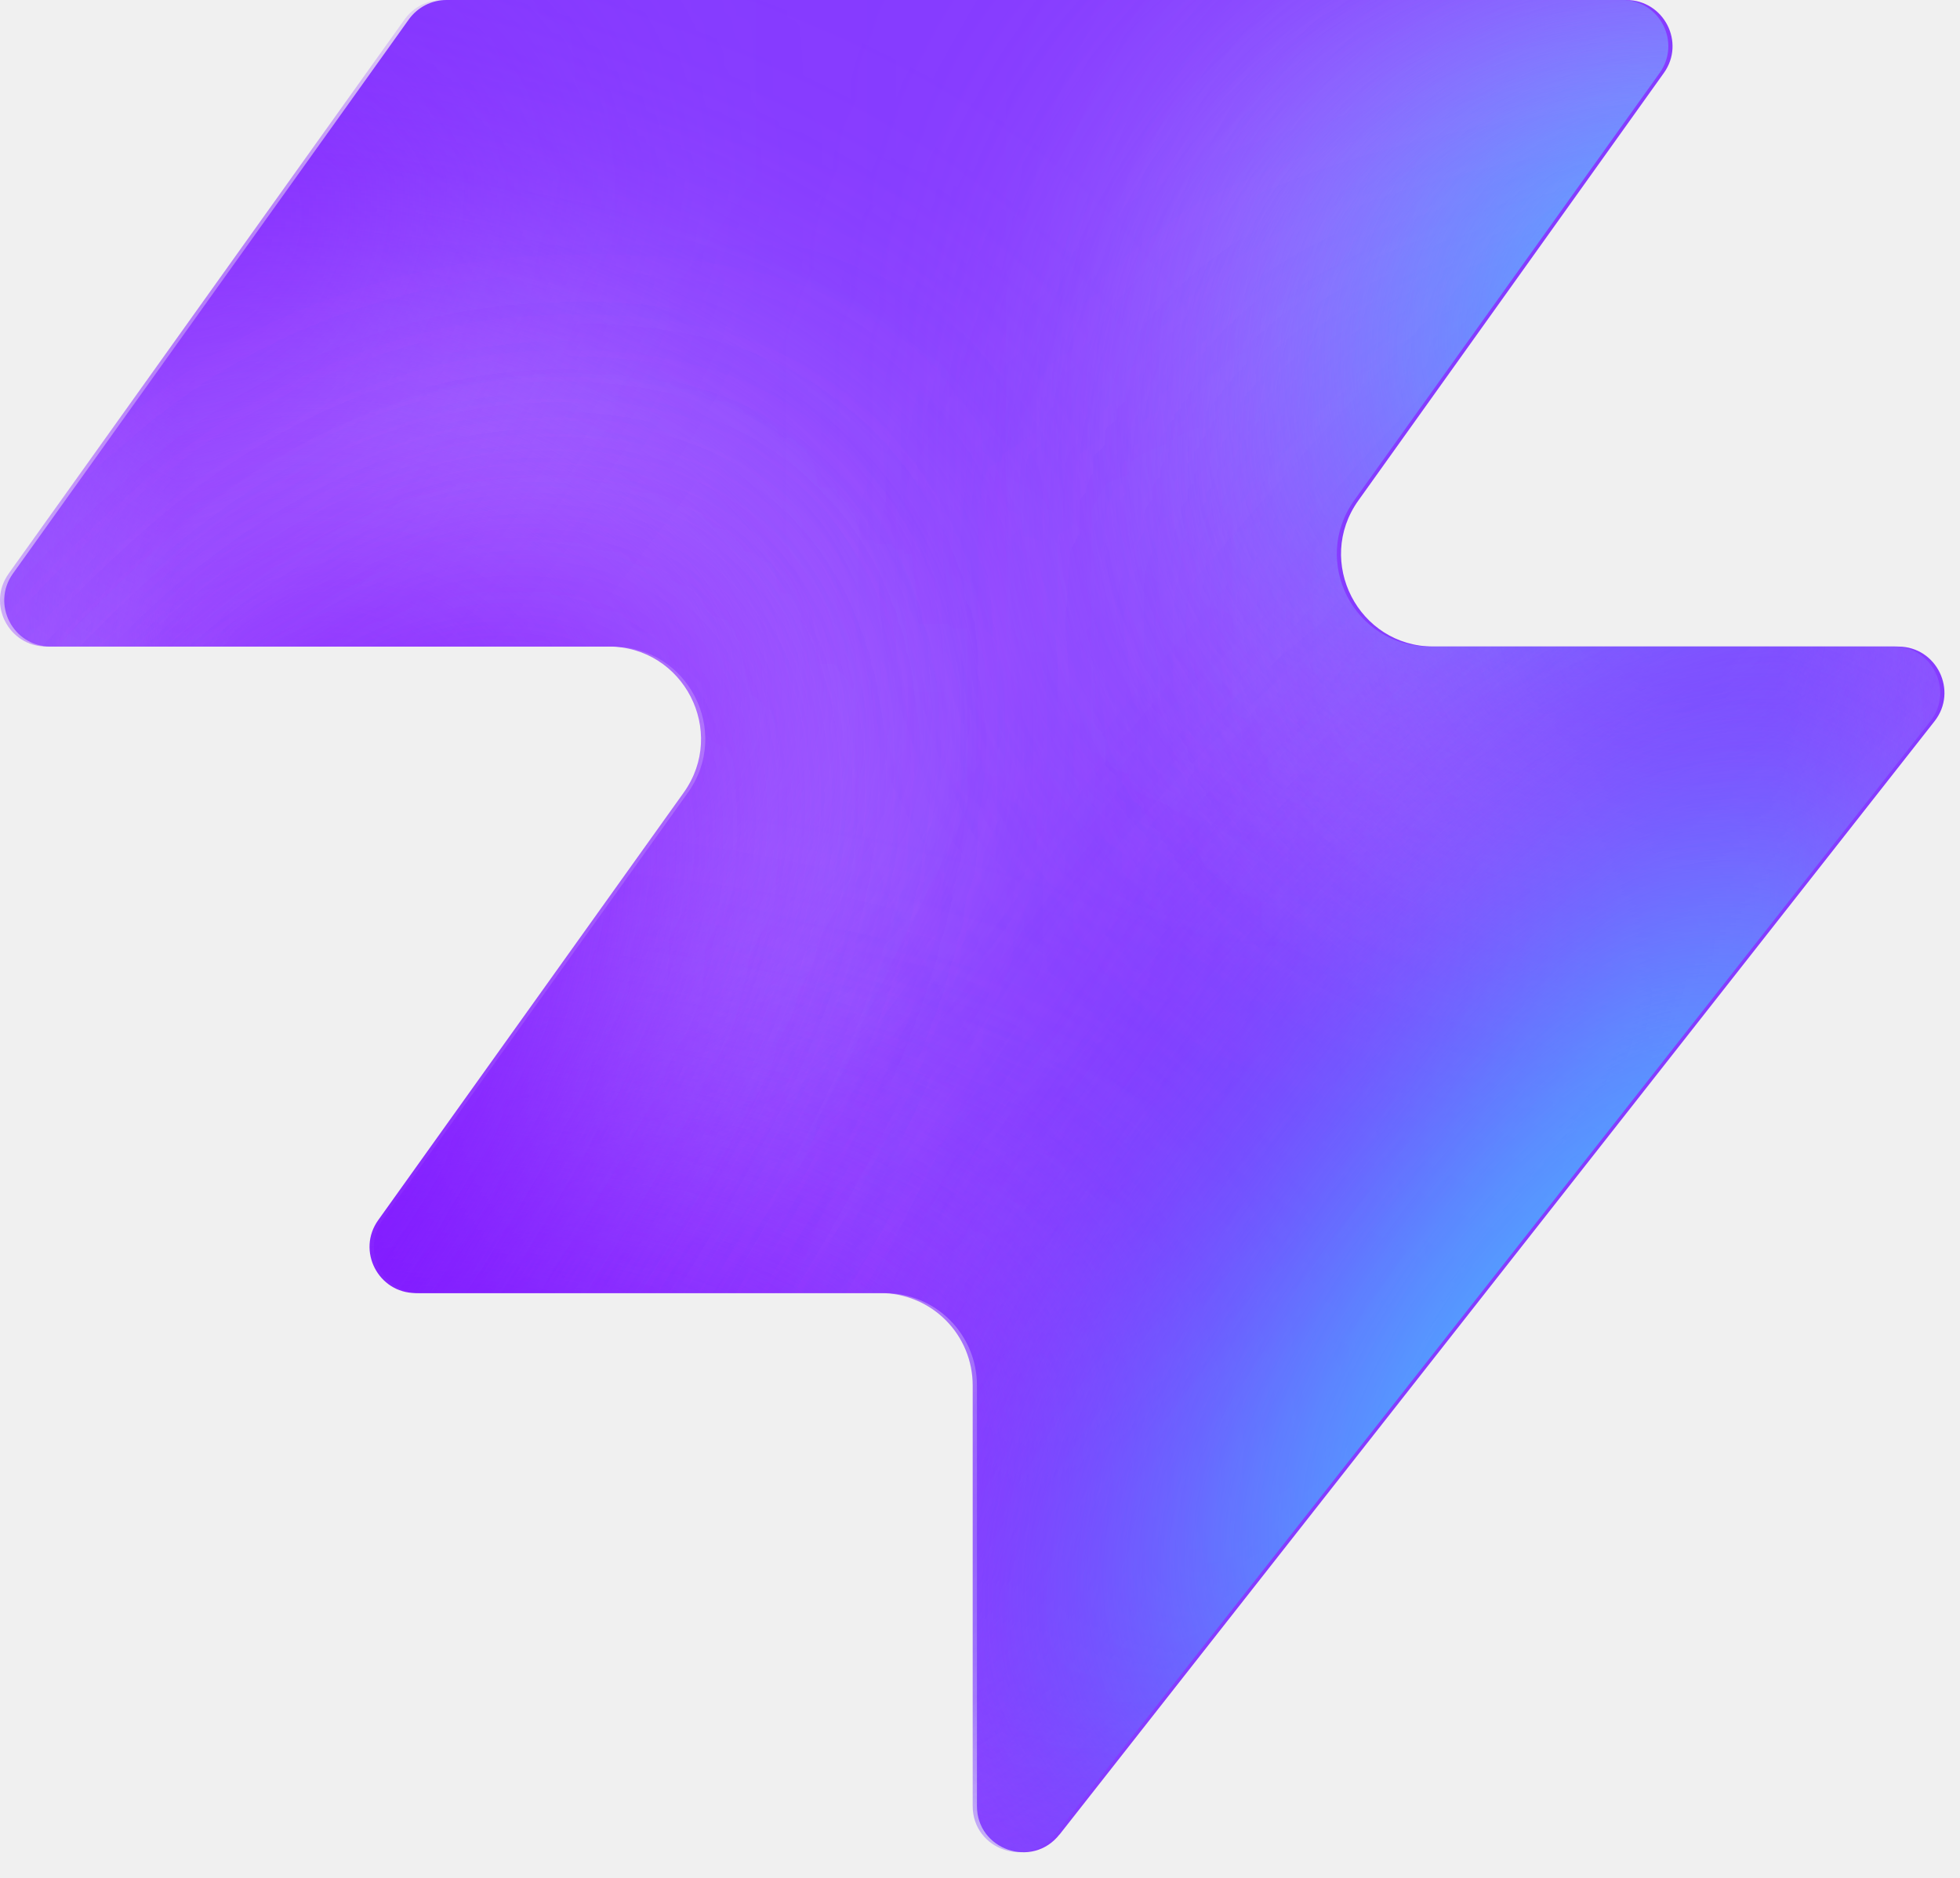
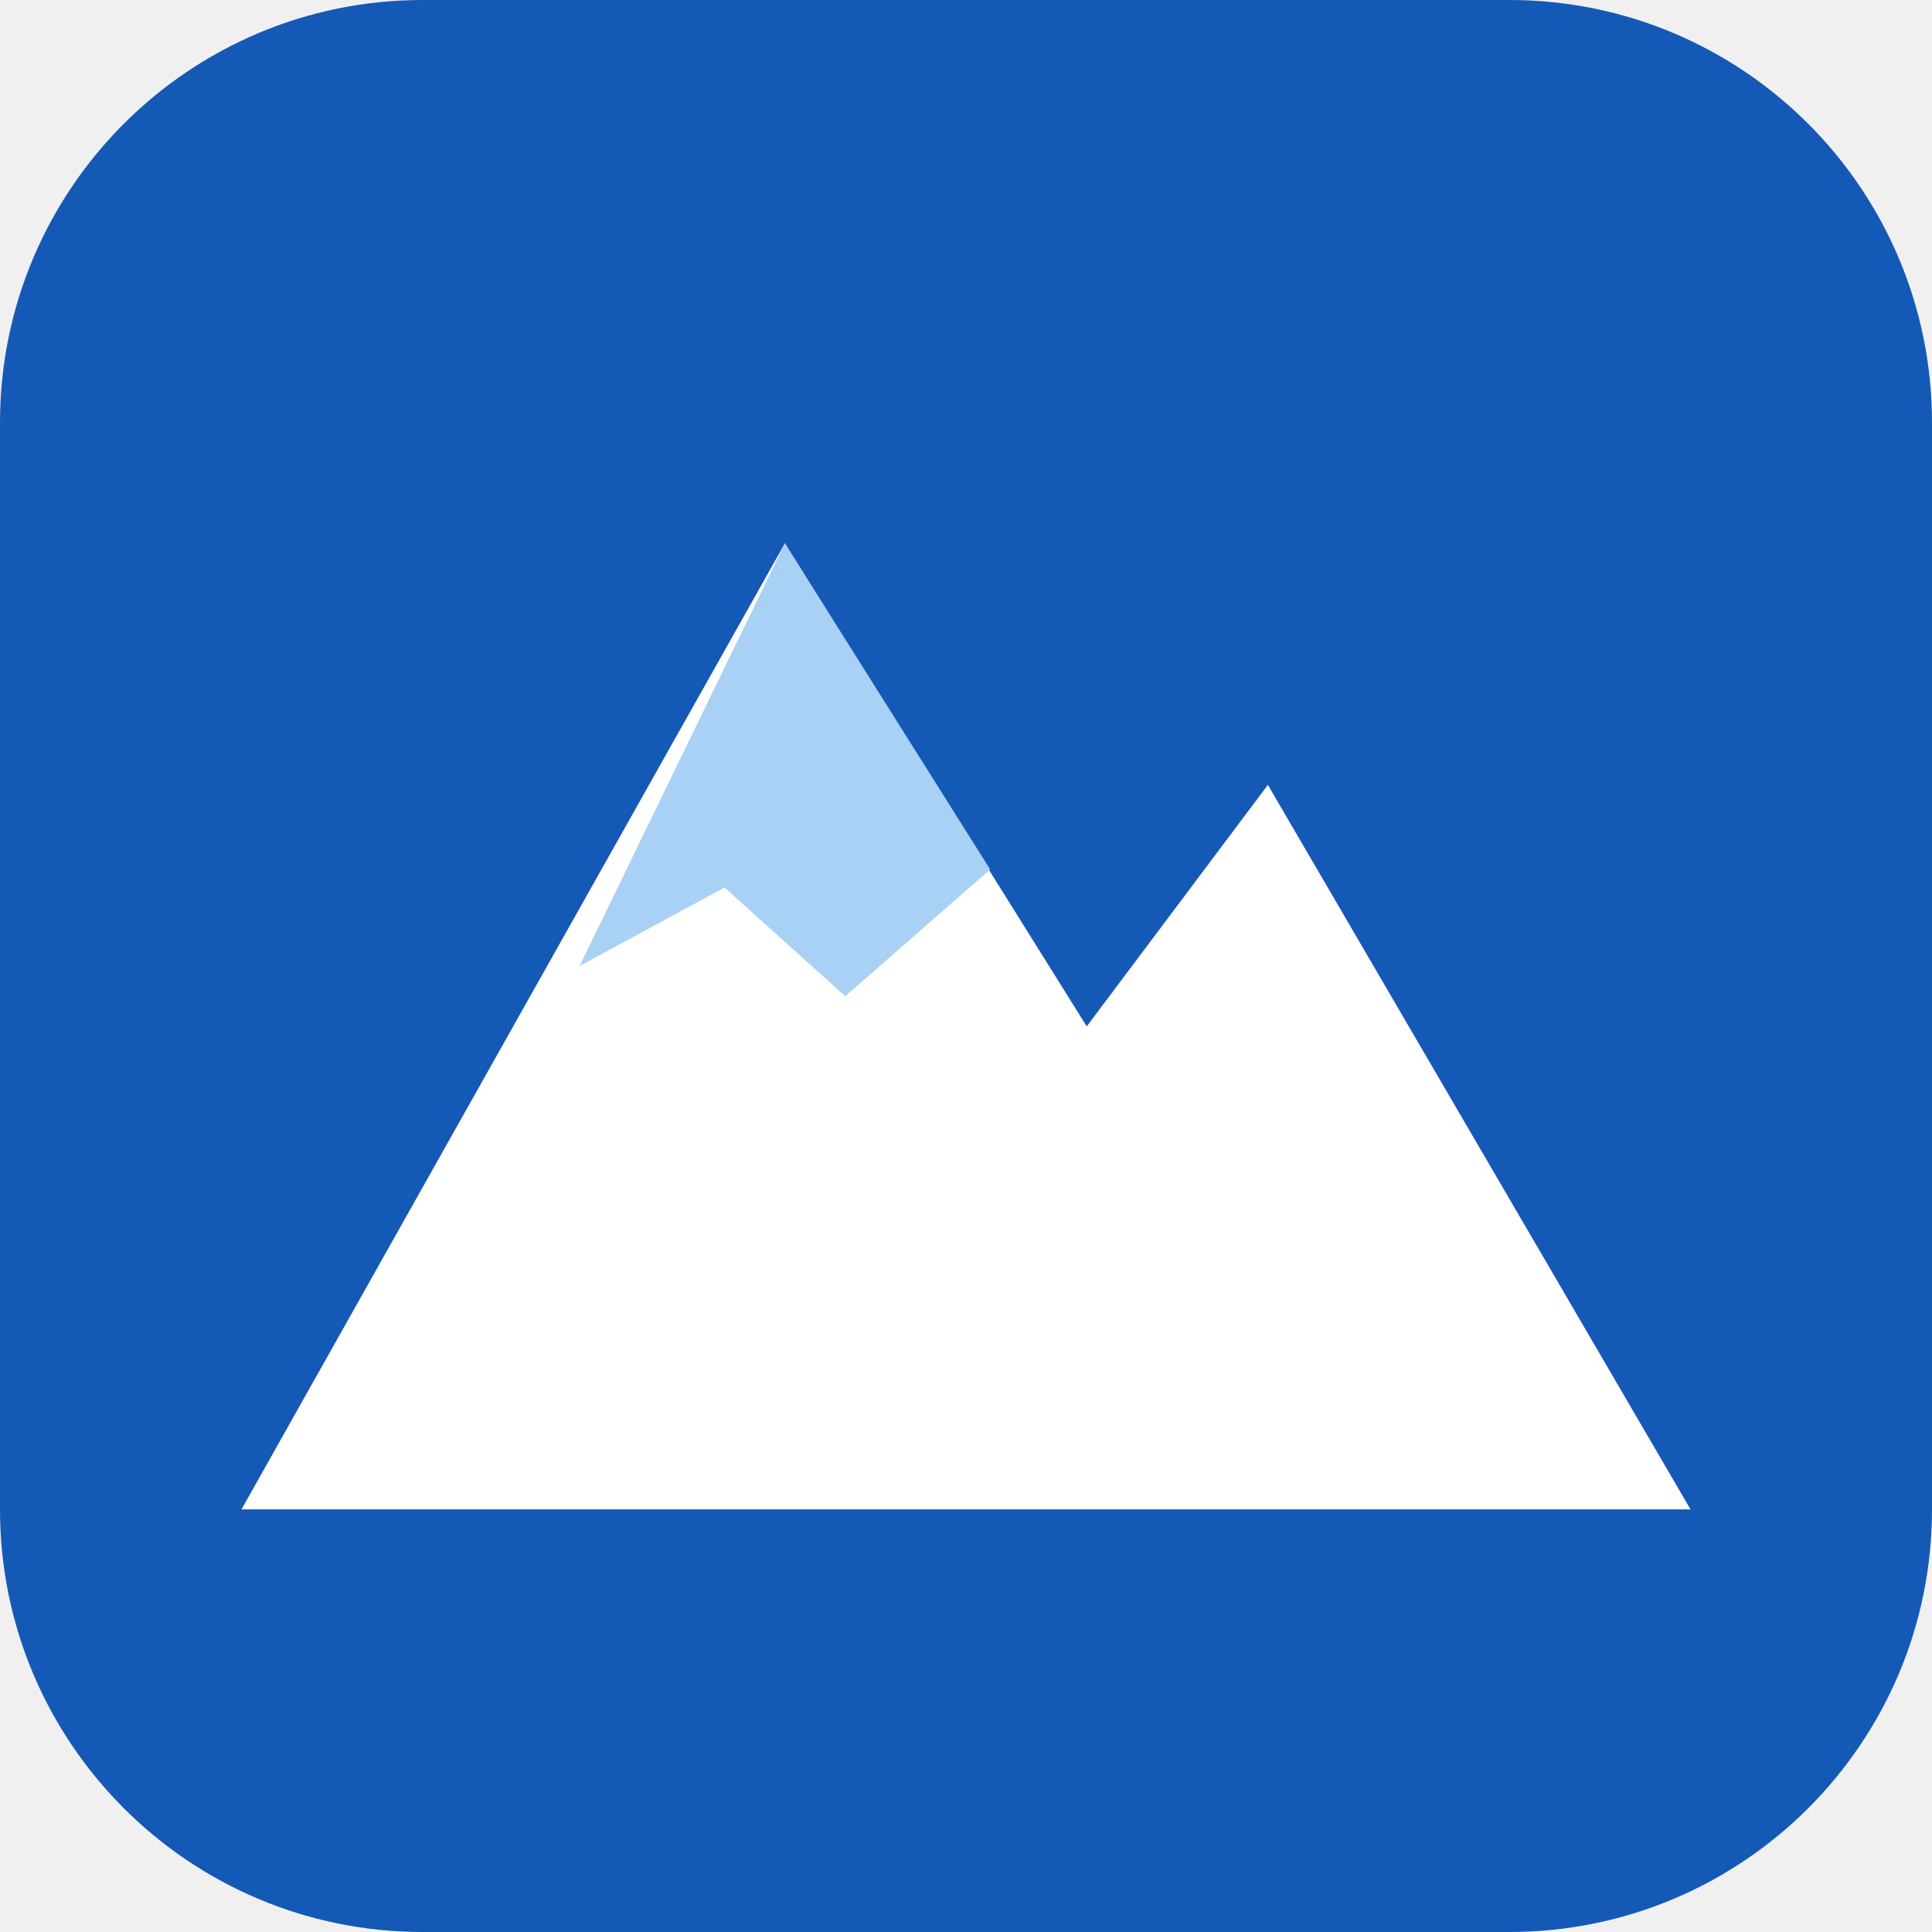
- <svg xmlns="http://www.w3.org/2000/svg" width="48" height="46" fill="none" viewBox="0 0 48 46">
-   <path fill="#863bff" d="M25.946 44.938c-.664.845-2.021.375-2.021-.698V33.937a2.26 2.26 0 0 0-2.262-2.262H10.287c-.92 0-1.456-1.04-.92-1.788l7.48-10.471c1.07-1.497 0-3.578-1.842-3.578H1.237c-.92 0-1.456-1.04-.92-1.788L10.013.474c.214-.297.556-.474.92-.474h28.894c.92 0 1.456 1.04.92 1.788l-7.48 10.471c-1.07 1.498 0 3.579 1.842 3.579h11.377c.943 0 1.473 1.088.89 1.83L25.947 44.94z" style="fill:#863bff;fill:color(display-p3 .525 .23 1);fill-opacity:1" />
-   <mask id="a" width="48" height="46" x="0" y="0" maskUnits="userSpaceOnUse" style="mask-type:alpha">
-     <path fill="#000" d="M25.842 44.938c-.664.844-2.021.375-2.021-.698V33.937a2.26 2.26 0 0 0-2.262-2.262H10.183c-.92 0-1.456-1.04-.92-1.788l7.48-10.471c1.07-1.498 0-3.579-1.842-3.579H1.133c-.92 0-1.456-1.04-.92-1.787L9.91.473c.214-.297.556-.474.92-.474h28.894c.92 0 1.456 1.04.92 1.788l-7.48 10.471c-1.07 1.498 0 3.578 1.842 3.578h11.377c.943 0 1.473 1.088.89 1.832L25.843 44.94z" style="fill:#000;fill-opacity:1" />
-   </mask>
-   <g mask="url(#a)">
-     <g filter="url(#b)">
-       <ellipse cx="5.508" cy="14.704" fill="#ede6ff" rx="5.508" ry="14.704" style="fill:#ede6ff;fill:color(display-p3 .927 .903 1);fill-opacity:1" transform="matrix(.00324 1 1 -.00324 -4.47 31.516)" />
-     </g>
-     <g filter="url(#c)">
-       <ellipse cx="10.399" cy="29.851" fill="#ede6ff" rx="10.399" ry="29.851" style="fill:#ede6ff;fill:color(display-p3 .927 .903 1);fill-opacity:1" transform="matrix(.00324 1 1 -.00324 -39.328 7.883)" />
-     </g>
-     <g filter="url(#d)">
-       <ellipse cx="5.508" cy="30.487" fill="#7e14ff" rx="5.508" ry="30.487" style="fill:#7e14ff;fill:color(display-p3 .492 .077 1);fill-opacity:1" transform="rotate(89.814 -25.913 -14.639)scale(1 -1)" />
-     </g>
-     <g filter="url(#e)">
-       <ellipse cx="5.508" cy="30.599" fill="#7e14ff" rx="5.508" ry="30.599" style="fill:#7e14ff;fill:color(display-p3 .492 .077 1);fill-opacity:1" transform="rotate(89.814 -32.644 -3.334)scale(1 -1)" />
-     </g>
-     <g filter="url(#f)">
-       <ellipse cx="5.508" cy="30.599" fill="#7e14ff" rx="5.508" ry="30.599" style="fill:#7e14ff;fill:color(display-p3 .492 .077 1);fill-opacity:1" transform="matrix(.00324 1 1 -.00324 -34.34 30.47)" />
-     </g>
-     <g filter="url(#g)">
-       <ellipse cx="14.072" cy="22.078" fill="#ede6ff" rx="14.072" ry="22.078" style="fill:#ede6ff;fill:color(display-p3 .927 .903 1);fill-opacity:1" transform="rotate(93.35 24.506 48.493)scale(-1 1)" />
-     </g>
-     <g filter="url(#h)">
-       <ellipse cx="3.47" cy="21.501" fill="#7e14ff" rx="3.47" ry="21.501" style="fill:#7e14ff;fill:color(display-p3 .492 .077 1);fill-opacity:1" transform="rotate(89.009 28.708 47.59)scale(-1 1)" />
-     </g>
-     <g filter="url(#i)">
-       <ellipse cx="3.47" cy="21.501" fill="#7e14ff" rx="3.47" ry="21.501" style="fill:#7e14ff;fill:color(display-p3 .492 .077 1);fill-opacity:1" transform="rotate(89.009 28.708 47.59)scale(-1 1)" />
-     </g>
-     <g filter="url(#j)">
-       <ellipse cx=".387" cy="8.972" fill="#7e14ff" rx="4.407" ry="29.108" style="fill:#7e14ff;fill:color(display-p3 .492 .077 1);fill-opacity:1" transform="rotate(39.51 .387 8.972)" />
-     </g>
-     <g filter="url(#k)">
-       <ellipse cx="47.523" cy="-6.092" fill="#7e14ff" rx="4.407" ry="29.108" style="fill:#7e14ff;fill:color(display-p3 .492 .077 1);fill-opacity:1" transform="rotate(37.892 47.523 -6.092)" />
-     </g>
-     <g filter="url(#l)">
-       <ellipse cx="41.412" cy="6.333" fill="#47bfff" rx="5.971" ry="9.665" style="fill:#47bfff;fill:color(display-p3 .28 .748 1);fill-opacity:1" transform="rotate(37.892 41.412 6.333)" />
-     </g>
-     <g filter="url(#m)">
-       <ellipse cx="-1.879" cy="38.332" fill="#7e14ff" rx="4.407" ry="29.108" style="fill:#7e14ff;fill:color(display-p3 .492 .077 1);fill-opacity:1" transform="rotate(37.892 -1.88 38.332)" />
-     </g>
-     <g filter="url(#n)">
-       <ellipse cx="-1.879" cy="38.332" fill="#7e14ff" rx="4.407" ry="29.108" style="fill:#7e14ff;fill:color(display-p3 .492 .077 1);fill-opacity:1" transform="rotate(37.892 -1.88 38.332)" />
-     </g>
-     <g filter="url(#o)">
-       <ellipse cx="35.651" cy="29.907" fill="#7e14ff" rx="4.407" ry="29.108" style="fill:#7e14ff;fill:color(display-p3 .492 .077 1);fill-opacity:1" transform="rotate(37.892 35.651 29.907)" />
-     </g>
-     <g filter="url(#p)">
-       <ellipse cx="38.418" cy="32.4" fill="#47bfff" rx="5.971" ry="15.297" style="fill:#47bfff;fill:color(display-p3 .28 .748 1);fill-opacity:1" transform="rotate(37.892 38.418 32.4)" />
-     </g>
-   </g>
-   <defs>
-     <filter id="b" width="60.045" height="41.654" x="-19.77" y="16.149" color-interpolation-filters="sRGB" filterUnits="userSpaceOnUse">
-       <feFlood flood-opacity="0" result="BackgroundImageFix" />
-       <feBlend in="SourceGraphic" in2="BackgroundImageFix" result="shape" />
-       <feGaussianBlur result="effect1_foregroundBlur_2002_17158" stdDeviation="7.659" />
-     </filter>
-     <filter id="c" width="90.34" height="51.437" x="-54.613" y="-7.533" color-interpolation-filters="sRGB" filterUnits="userSpaceOnUse">
-       <feFlood flood-opacity="0" result="BackgroundImageFix" />
-       <feBlend in="SourceGraphic" in2="BackgroundImageFix" result="shape" />
-       <feGaussianBlur result="effect1_foregroundBlur_2002_17158" stdDeviation="7.659" />
-     </filter>
-     <filter id="d" width="79.355" height="29.4" x="-49.64" y="2.03" color-interpolation-filters="sRGB" filterUnits="userSpaceOnUse">
-       <feFlood flood-opacity="0" result="BackgroundImageFix" />
-       <feBlend in="SourceGraphic" in2="BackgroundImageFix" result="shape" />
-       <feGaussianBlur result="effect1_foregroundBlur_2002_17158" stdDeviation="4.596" />
-     </filter>
-     <filter id="e" width="79.579" height="29.4" x="-45.045" y="20.029" color-interpolation-filters="sRGB" filterUnits="userSpaceOnUse">
-       <feFlood flood-opacity="0" result="BackgroundImageFix" />
-       <feBlend in="SourceGraphic" in2="BackgroundImageFix" result="shape" />
-       <feGaussianBlur result="effect1_foregroundBlur_2002_17158" stdDeviation="4.596" />
-     </filter>
-     <filter id="f" width="79.579" height="29.4" x="-43.513" y="21.178" color-interpolation-filters="sRGB" filterUnits="userSpaceOnUse">
-       <feFlood flood-opacity="0" result="BackgroundImageFix" />
-       <feBlend in="SourceGraphic" in2="BackgroundImageFix" result="shape" />
-       <feGaussianBlur result="effect1_foregroundBlur_2002_17158" stdDeviation="4.596" />
-     </filter>
-     <filter id="g" width="74.749" height="58.852" x="15.756" y="-17.901" color-interpolation-filters="sRGB" filterUnits="userSpaceOnUse">
-       <feFlood flood-opacity="0" result="BackgroundImageFix" />
-       <feBlend in="SourceGraphic" in2="BackgroundImageFix" result="shape" />
-       <feGaussianBlur result="effect1_foregroundBlur_2002_17158" stdDeviation="7.659" />
-     </filter>
-     <filter id="h" width="61.377" height="25.362" x="23.548" y="2.284" color-interpolation-filters="sRGB" filterUnits="userSpaceOnUse">
-       <feFlood flood-opacity="0" result="BackgroundImageFix" />
-       <feBlend in="SourceGraphic" in2="BackgroundImageFix" result="shape" />
-       <feGaussianBlur result="effect1_foregroundBlur_2002_17158" stdDeviation="4.596" />
-     </filter>
-     <filter id="i" width="61.377" height="25.362" x="23.548" y="2.284" color-interpolation-filters="sRGB" filterUnits="userSpaceOnUse">
-       <feFlood flood-opacity="0" result="BackgroundImageFix" />
-       <feBlend in="SourceGraphic" in2="BackgroundImageFix" result="shape" />
-       <feGaussianBlur result="effect1_foregroundBlur_2002_17158" stdDeviation="4.596" />
-     </filter>
-     <filter id="j" width="56.045" height="63.649" x="-27.636" y="-22.853" color-interpolation-filters="sRGB" filterUnits="userSpaceOnUse">
-       <feFlood flood-opacity="0" result="BackgroundImageFix" />
-       <feBlend in="SourceGraphic" in2="BackgroundImageFix" result="shape" />
-       <feGaussianBlur result="effect1_foregroundBlur_2002_17158" stdDeviation="4.596" />
-     </filter>
-     <filter id="k" width="54.814" height="64.646" x="20.116" y="-38.415" color-interpolation-filters="sRGB" filterUnits="userSpaceOnUse">
-       <feFlood flood-opacity="0" result="BackgroundImageFix" />
-       <feBlend in="SourceGraphic" in2="BackgroundImageFix" result="shape" />
-       <feGaussianBlur result="effect1_foregroundBlur_2002_17158" stdDeviation="4.596" />
-     </filter>
-     <filter id="l" width="33.541" height="35.313" x="24.641" y="-11.323" color-interpolation-filters="sRGB" filterUnits="userSpaceOnUse">
-       <feFlood flood-opacity="0" result="BackgroundImageFix" />
-       <feBlend in="SourceGraphic" in2="BackgroundImageFix" result="shape" />
-       <feGaussianBlur result="effect1_foregroundBlur_2002_17158" stdDeviation="4.596" />
-     </filter>
-     <filter id="m" width="54.814" height="64.646" x="-29.286" y="6.009" color-interpolation-filters="sRGB" filterUnits="userSpaceOnUse">
-       <feFlood flood-opacity="0" result="BackgroundImageFix" />
-       <feBlend in="SourceGraphic" in2="BackgroundImageFix" result="shape" />
-       <feGaussianBlur result="effect1_foregroundBlur_2002_17158" stdDeviation="4.596" />
-     </filter>
-     <filter id="n" width="54.814" height="64.646" x="-29.286" y="6.009" color-interpolation-filters="sRGB" filterUnits="userSpaceOnUse">
-       <feFlood flood-opacity="0" result="BackgroundImageFix" />
-       <feBlend in="SourceGraphic" in2="BackgroundImageFix" result="shape" />
-       <feGaussianBlur result="effect1_foregroundBlur_2002_17158" stdDeviation="4.596" />
-     </filter>
-     <filter id="o" width="54.814" height="64.646" x="8.244" y="-2.416" color-interpolation-filters="sRGB" filterUnits="userSpaceOnUse">
-       <feFlood flood-opacity="0" result="BackgroundImageFix" />
-       <feBlend in="SourceGraphic" in2="BackgroundImageFix" result="shape" />
-       <feGaussianBlur result="effect1_foregroundBlur_2002_17158" stdDeviation="4.596" />
-     </filter>
-     <filter id="p" width="39.409" height="43.623" x="18.713" y="10.588" color-interpolation-filters="sRGB" filterUnits="userSpaceOnUse">
-       <feFlood flood-opacity="0" result="BackgroundImageFix" />
-       <feBlend in="SourceGraphic" in2="BackgroundImageFix" result="shape" />
-       <feGaussianBlur result="effect1_foregroundBlur_2002_17158" stdDeviation="4.596" />
-     </filter>
-   </defs>
+ <svg xmlns="http://www.w3.org/2000/svg" viewBox="0 0 32 32">
+   <rect width="32" height="32" rx="7" fill="#1559b7" />
+   <path d="M4 25 13 9l5 8 3-4 7 12Z" fill="#fff" />
+   <path d="m13 9 3.4 5.4-2.4 2.1-2-1.8-2.4 1.3Z" fill="#a9d0f5" />
</svg>
